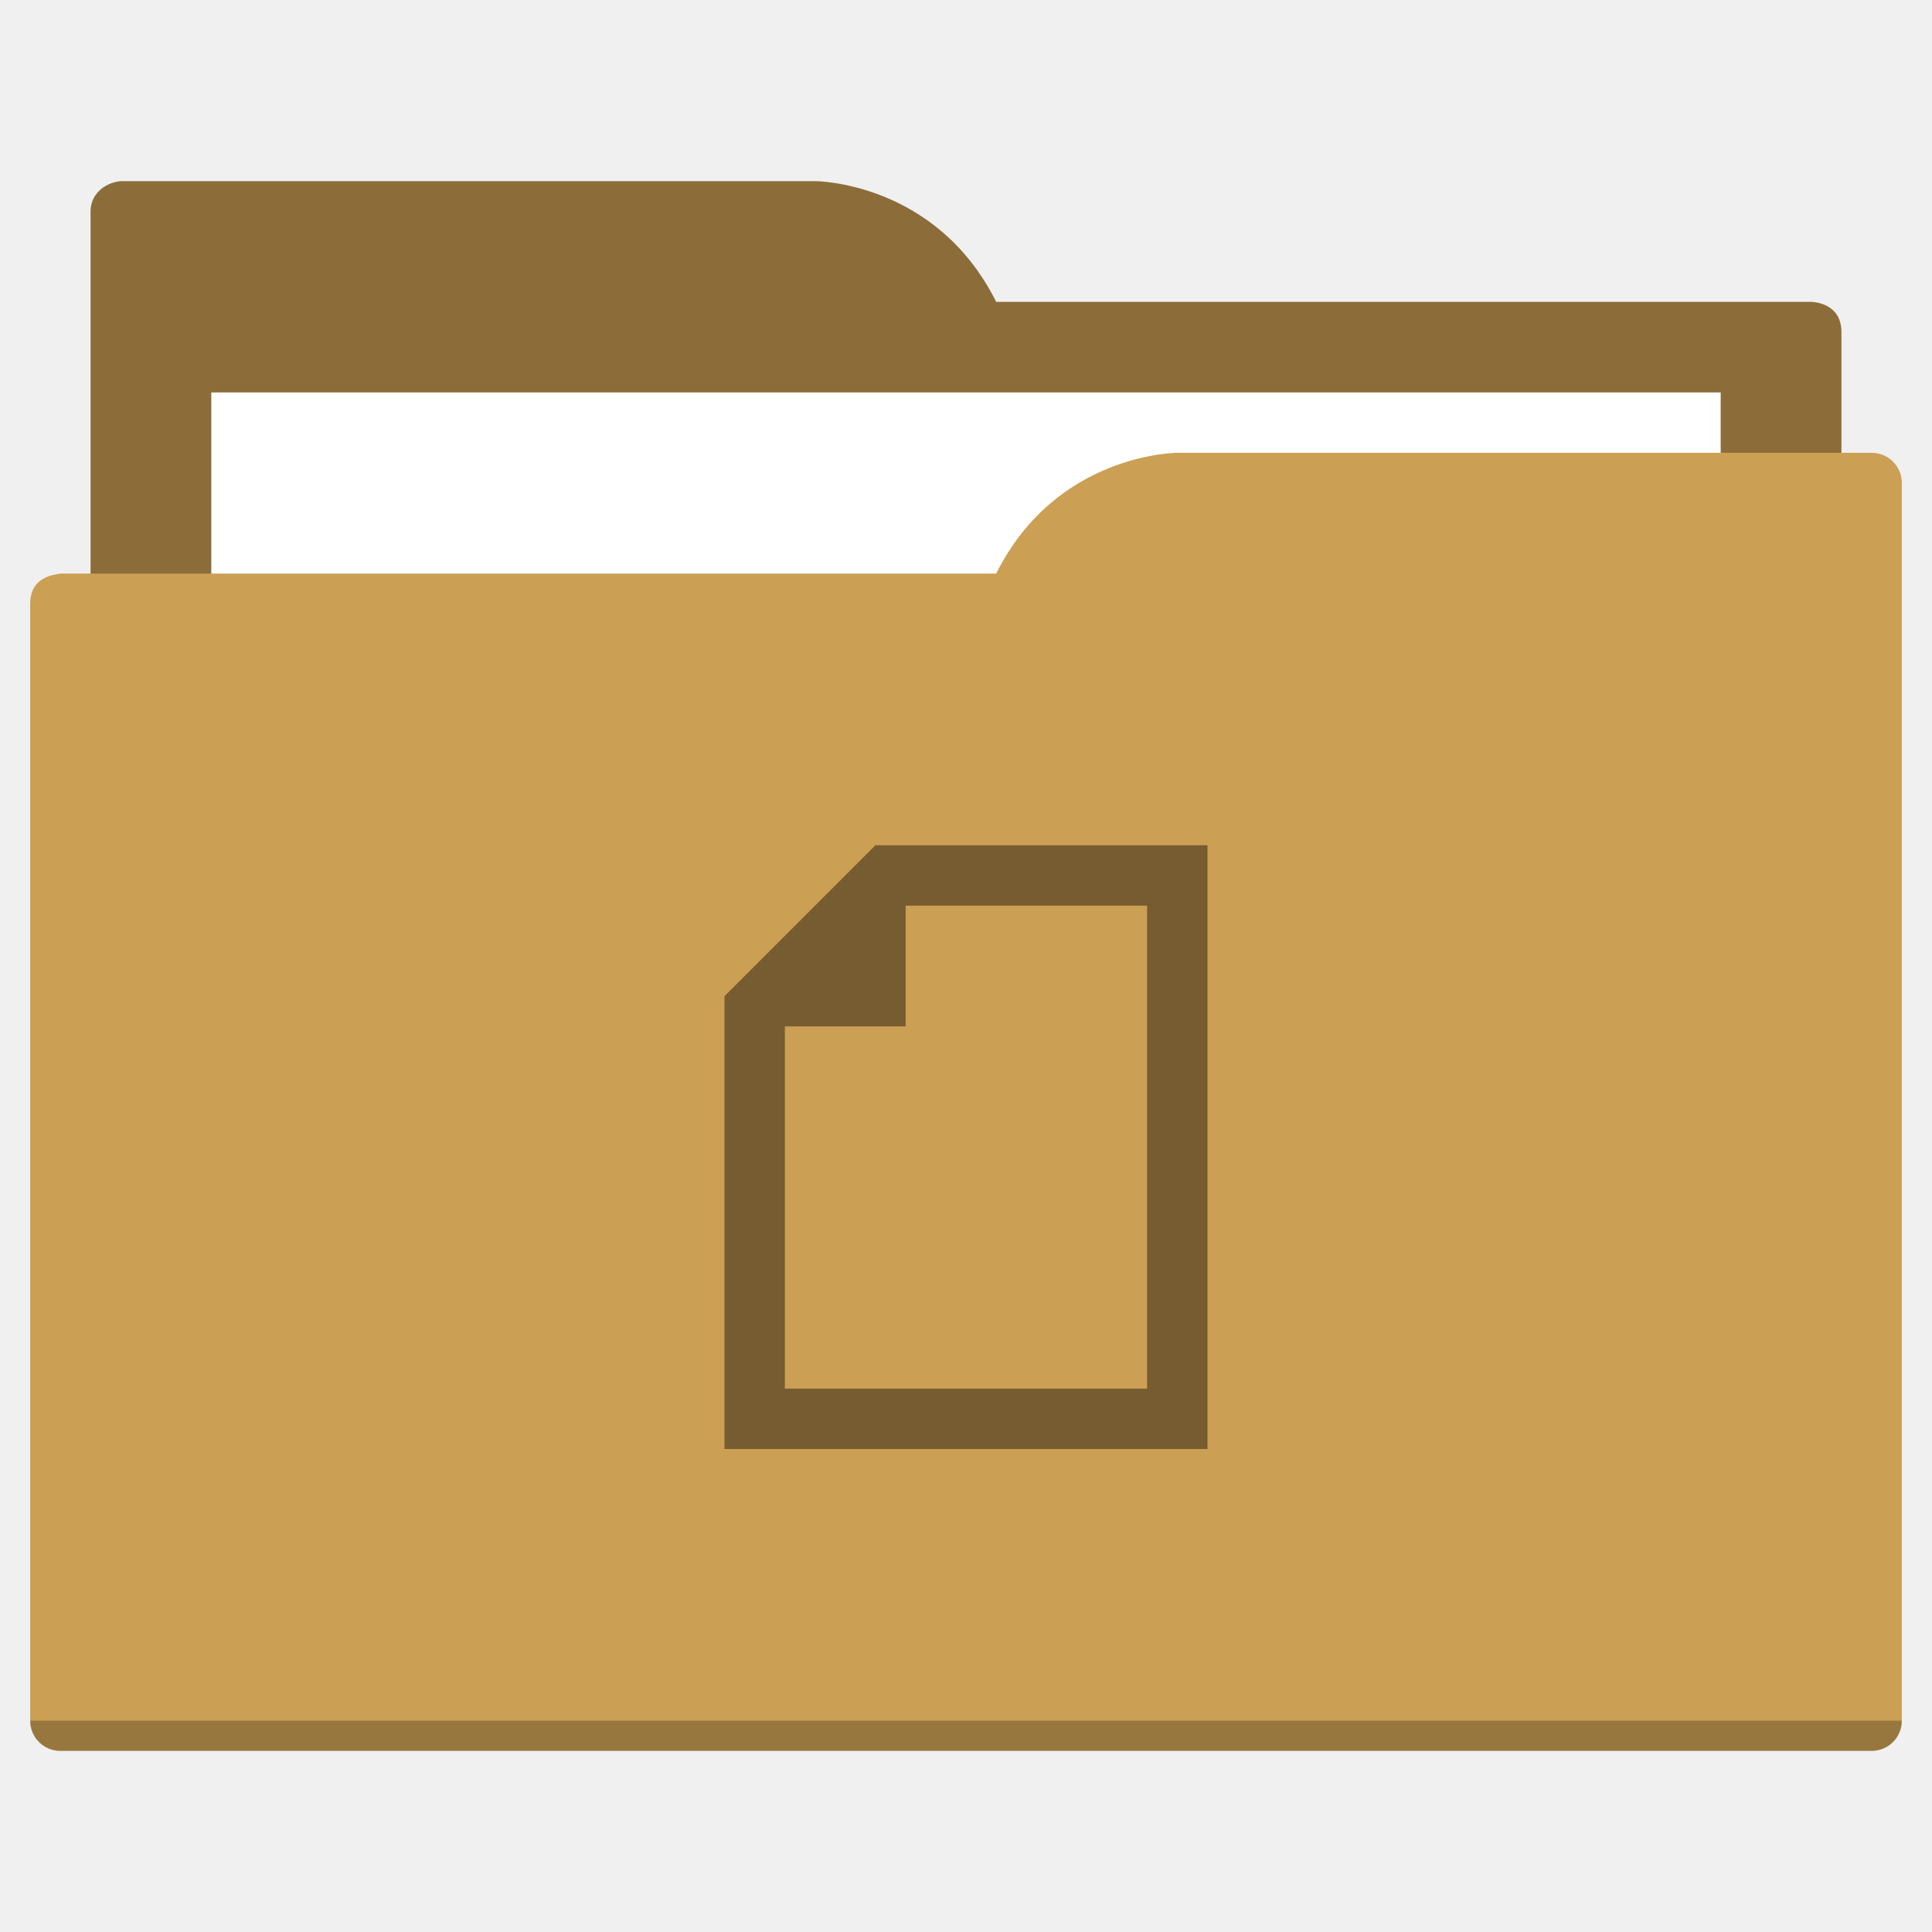
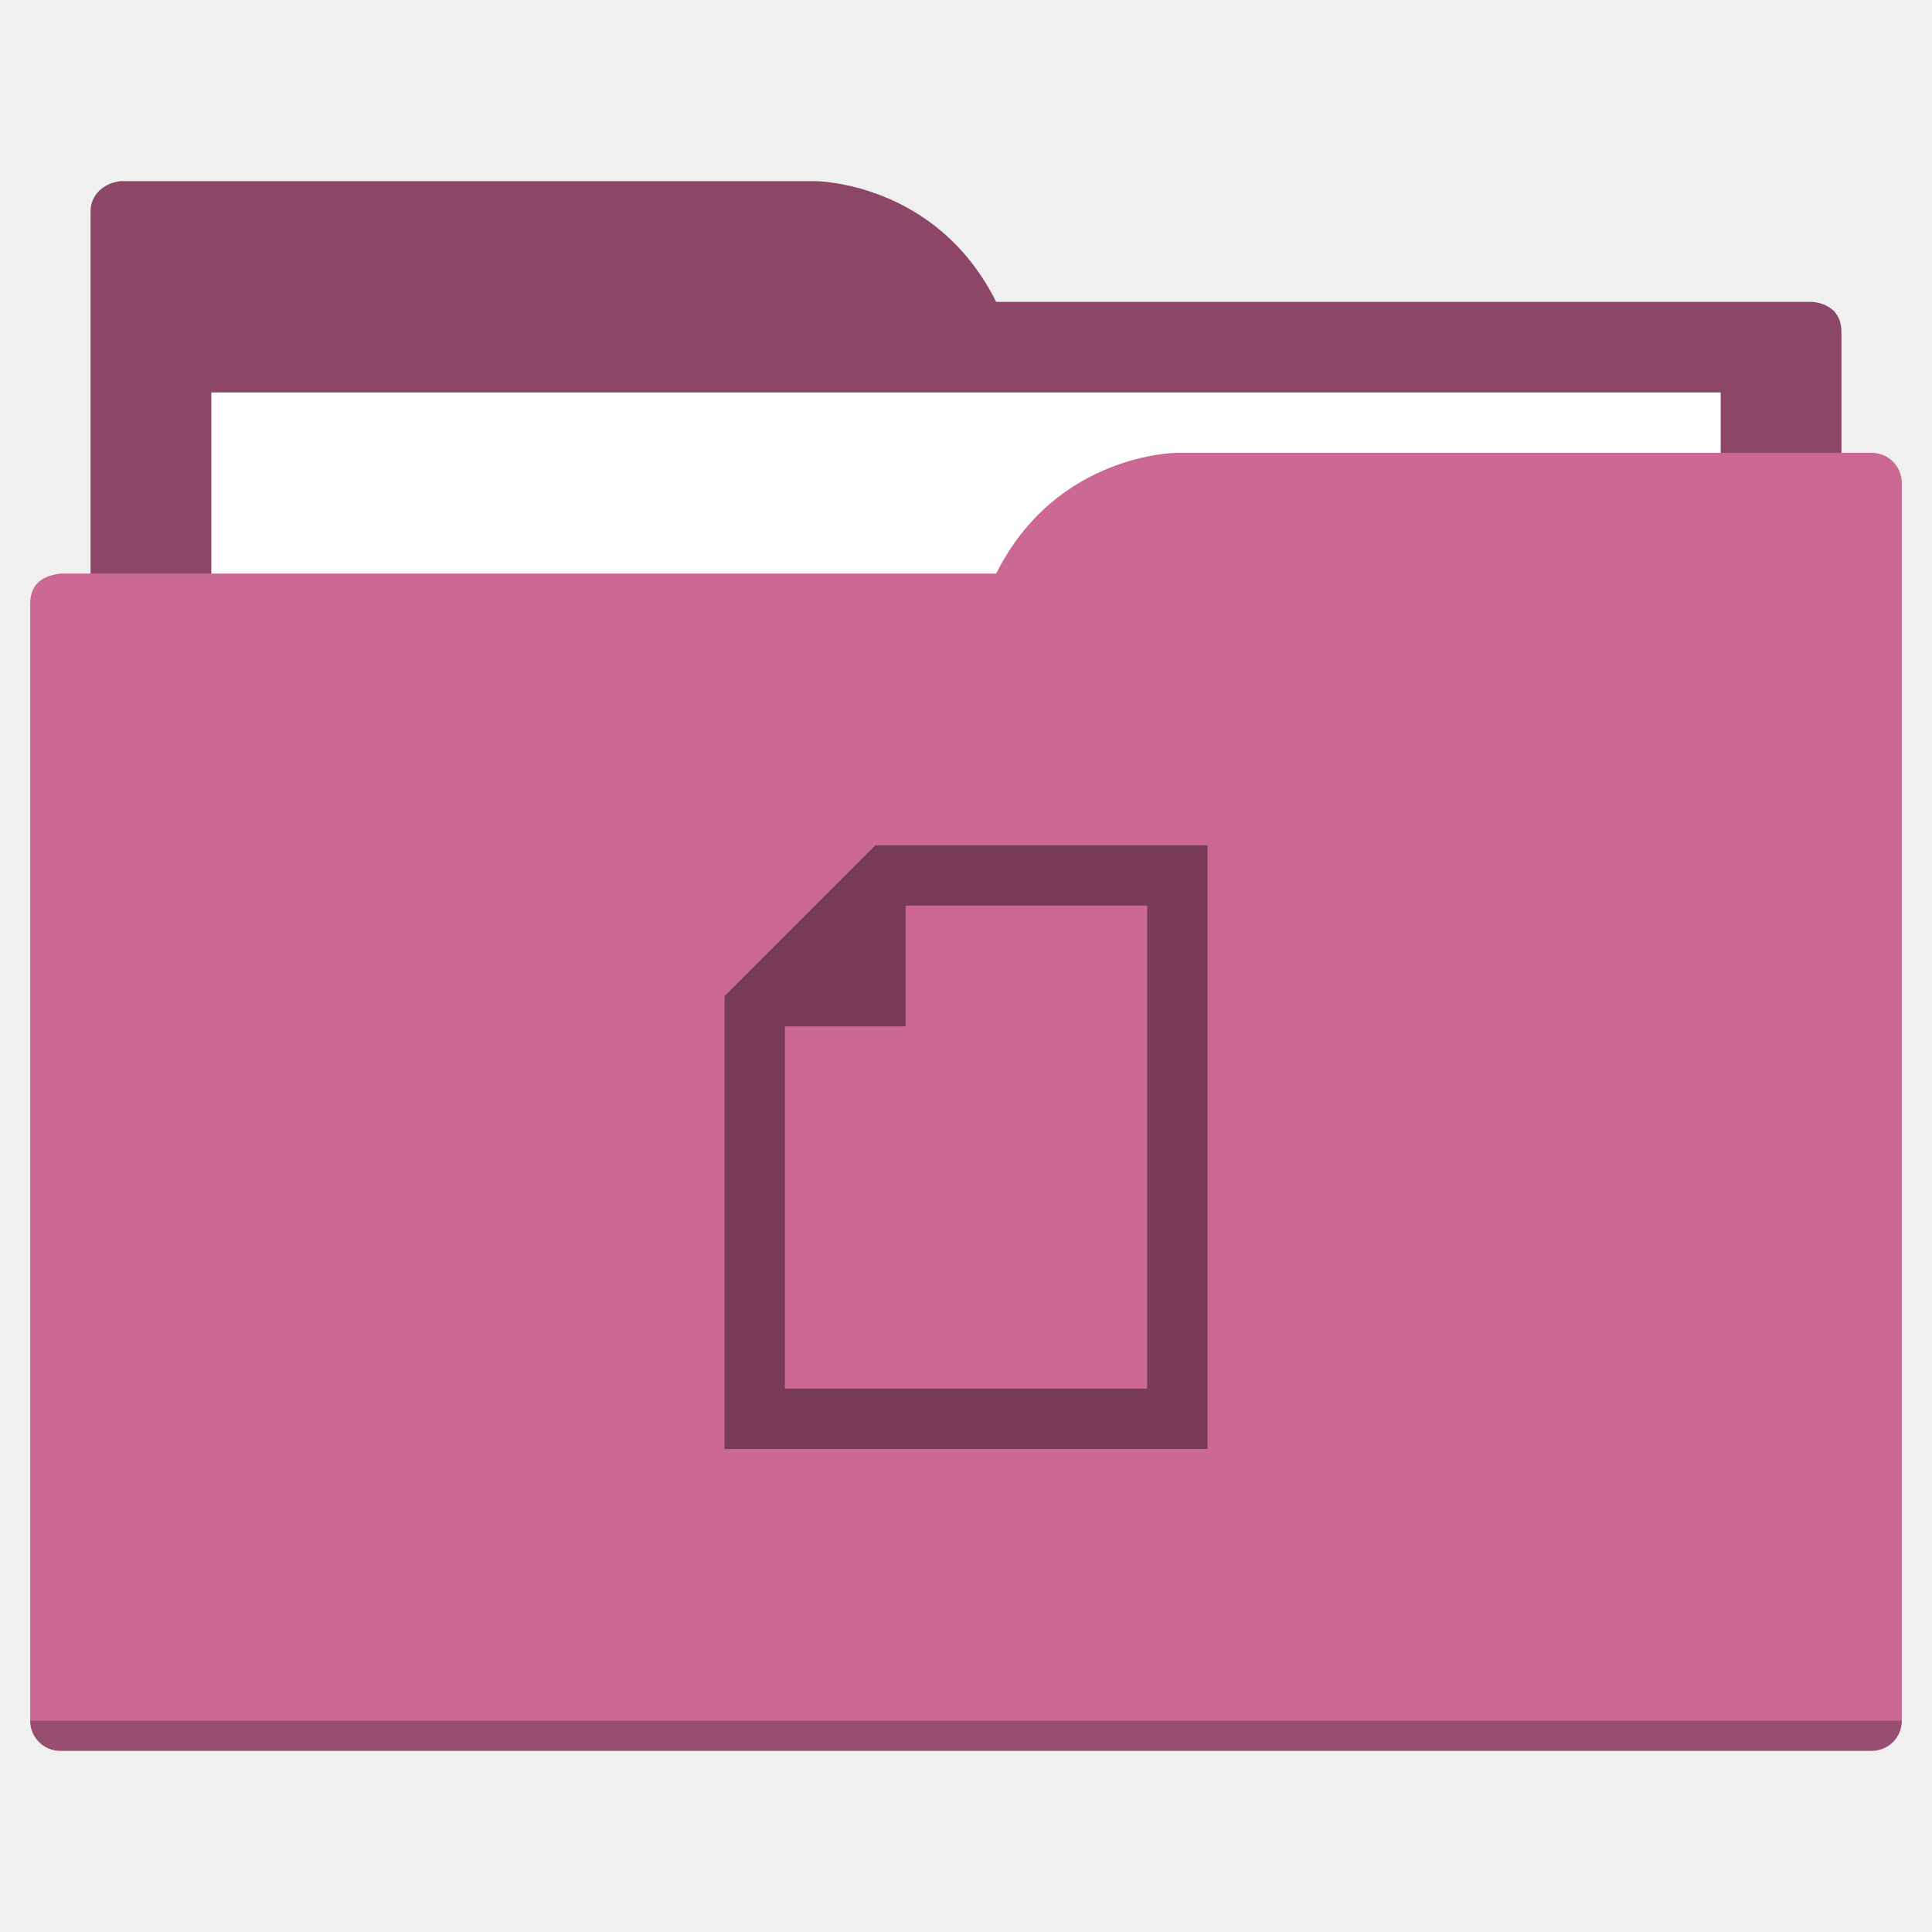
<svg xmlns="http://www.w3.org/2000/svg" width="64" height="64" id="svg5453" version="1.1" viewBox="0 0 64 64">
  <defs id="defs5455">
    </defs>
  <g id="layer1" transform="translate(-384.5714,-483.798)">
-     <path style="fill:#8c6d39;fill-opacity:1;fill-rule:evenodd;stroke:none;stroke-width:1px;stroke-linecap:butt;stroke-linejoin:miter;stroke-opacity:1" d="M 4 6 C 3.449 6.055 3 6.446 3 7 L 3 9 L 3 49 L 61 49 L 61 14 L 61 13 L 61 11 C 61 10 60 10 60 10 L 58 10 L 37 10 L 33 10 C 31 6 27 6 27 6 L 5 6 L 4 6 z " transform="translate(384.5714,483.798)" id="folderTab" />
+     <path style="fill:#8c4766;fill-opacity:1;fill-rule:evenodd;stroke:none;stroke-width:1px;stroke-linecap:butt;stroke-linejoin:miter;stroke-opacity:1" d="M 4 6 C 3.449 6.055 3 6.446 3 7 L 3 9 L 3 49 L 61 49 L 61 14 L 61 13 L 61 11 C 61 10 60 10 60 10 L 58 10 L 37 10 L 33 10 C 31 6 27 6 27 6 L 5 6 L 4 6 z " transform="translate(384.5714,483.798)" id="folderTab" />
    <path style="color:#000000;text-decoration:none;text-decoration-line:none;text-decoration-style:solid;text-decoration-color:#000000;white-space:normal;clip-rule:nonzero;display:inline;overflow:visible;visibility:visible;opacity:1;isolation:auto;mix-blend-mode:normal;color-interpolation:sRGB;color-interpolation-filters:linearRGB;solid-color:#000000;solid-opacity:1;fill:#ffffff;fill-opacity:1;fill-rule:nonzero;stroke:none;stroke-width:1;stroke-linecap:butt;stroke-linejoin:miter;stroke-miterlimit:4;stroke-dasharray:none;stroke-dashoffset:0;stroke-opacity:1;color-rendering:auto;image-rendering:auto;shape-rendering:auto;text-rendering:auto;enable-background:accumulate" d="m 391.571,496.798 50,0 0,32 -50,0 z" id="folderPaper" />
-     <path style="fill:#cb9f54;fill-opacity:1;fill-rule:evenodd;stroke:none;stroke-width:1px;stroke-linecap:butt;stroke-linejoin:miter;stroke-opacity:1" d="M 39 15 C 39 15 35 15 33 19 L 29 19 L 4 19 L 2 19 C 2 19 1.868 19.017 1.711 19.059 C 1.665 19.073 1.619 19.081 1.576 19.102 C 1.302 19.211 1 19.445 1 20 L 1 22 L 1 23 L 1 57 C 1 57.554 1.446 58 2 58 L 62 58 C 62.554 58 63 57.554 63 57 L 63 18 L 63 16 C 63 15.446 62.554 15 62 15 L 61 15 L 39 15 z " transform="translate(384.5714,483.798)" id="folderFront" />
+     <path style="fill:#cb6894;fill-opacity:1;fill-rule:evenodd;stroke:none;stroke-width:1px;stroke-linecap:butt;stroke-linejoin:miter;stroke-opacity:1" d="M 39 15 C 39 15 35 15 33 19 L 29 19 L 4 19 L 2 19 C 2 19 1.868 19.017 1.711 19.059 C 1.665 19.073 1.619 19.081 1.576 19.102 C 1.302 19.211 1 19.445 1 20 L 1 22 L 1 23 L 1 57 C 1 57.554 1.446 58 2 58 L 62 58 C 62.554 58 63 57.554 63 57 L 63 18 L 63 16 C 63 15.446 62.554 15 62 15 L 61 15 L 39 15 z " transform="translate(384.5714,483.798)" id="folderFront" />
    <path style="opacity:0.25;fill:#000000;fill-opacity:1;stroke:none" d="m 385.571,540.798 c 0,0.554 0.446,1 1,1 l 60,0 c 0.554,0 1,-0.446 1,-1 z" id="folderShadow" />
-     <path style="color:#000000;clip-rule:nonzero;display:inline;overflow:visible;visibility:visible;opacity:1;isolation:auto;mix-blend-mode:normal;color-interpolation:sRGB;color-interpolation-filters:linearRGB;solid-color:#000000;solid-opacity:1;fill:#765c30;fill-opacity:1;fill-rule:nonzero;stroke:none;stroke-width:1;stroke-linecap:butt;stroke-linejoin:miter;stroke-miterlimit:4;stroke-dasharray:none;stroke-dashoffset:0;stroke-opacity:1;color-rendering:auto;image-rendering:auto;shape-rendering:auto;text-rendering:auto;enable-background:accumulate" d="m 424.571,531.798 0,-20 -8,0 -2,0 -1,0 -5,5 0,1 0,2 0,12 16,0 z m -2,-2 -12,0 0,-10 0,-2 4,0 0,-4 2,0 6,0 0,16 z" id="folderGlyph" />
-     <rect style="color:#000000;clip-rule:nonzero;display:inline;overflow:visible;visibility:visible;opacity:1;isolation:auto;mix-blend-mode:normal;color-interpolation:sRGB;color-interpolation-filters:linearRGB;solid-color:#000000;solid-opacity:1;fill:#8c6d39;fill-opacity:1;fill-rule:nonzero;stroke:none;stroke-width:1;stroke-linecap:butt;stroke-linejoin:miter;stroke-miterlimit:4;stroke-dasharray:none;stroke-dashoffset:0;stroke-opacity:1;color-rendering:auto;image-rendering:auto;shape-rendering:auto;text-rendering:auto;enable-background:accumulate" id="rect4157" width="5" height="5" x="377.571" y="483.798" />
-     <rect style="color:#000000;clip-rule:nonzero;display:inline;overflow:visible;visibility:visible;opacity:1;isolation:auto;mix-blend-mode:normal;color-interpolation:sRGB;color-interpolation-filters:linearRGB;solid-color:#000000;solid-opacity:1;fill:#cb9f54;fill-opacity:1;fill-rule:nonzero;stroke:none;stroke-width:1;stroke-linecap:butt;stroke-linejoin:miter;stroke-miterlimit:4;stroke-dasharray:none;stroke-dashoffset:0;stroke-opacity:1;color-rendering:auto;image-rendering:auto;shape-rendering:auto;text-rendering:auto;enable-background:accumulate" id="rect4157-5" width="5" height="5" x="377.571" y="491.798" />
-     <rect style="color:#000000;clip-rule:nonzero;display:inline;overflow:visible;visibility:visible;opacity:1;isolation:auto;mix-blend-mode:normal;color-interpolation:sRGB;color-interpolation-filters:linearRGB;solid-color:#000000;solid-opacity:1;fill:#765c30;fill-opacity:1;fill-rule:nonzero;stroke:none;stroke-width:1;stroke-linecap:butt;stroke-linejoin:miter;stroke-miterlimit:4;stroke-dasharray:none;stroke-dashoffset:0;stroke-opacity:1;color-rendering:auto;image-rendering:auto;shape-rendering:auto;text-rendering:auto;enable-background:accumulate" id="rect4157-8" width="5" height="5" x="377.571" y="499.798" />
+     <path style="color:#000000;clip-rule:nonzero;display:inline;overflow:visible;visibility:visible;opacity:1;isolation:auto;mix-blend-mode:normal;color-interpolation:sRGB;color-interpolation-filters:linearRGB;solid-color:#000000;solid-opacity:1;fill:#783c57;fill-opacity:1;fill-rule:nonzero;stroke:none;stroke-width:1;stroke-linecap:butt;stroke-linejoin:miter;stroke-miterlimit:4;stroke-dasharray:none;stroke-dashoffset:0;stroke-opacity:1;color-rendering:auto;image-rendering:auto;shape-rendering:auto;text-rendering:auto;enable-background:accumulate" d="m 424.571,531.798 0,-20 -8,0 -2,0 -1,0 -5,5 0,1 0,2 0,12 16,0 z m -2,-2 -12,0 0,-10 0,-2 4,0 0,-4 2,0 6,0 0,16 z" id="folderGlyph" />
+     <rect style="color:#000000;clip-rule:nonzero;display:inline;overflow:visible;visibility:visible;opacity:1;isolation:auto;mix-blend-mode:normal;color-interpolation:sRGB;color-interpolation-filters:linearRGB;solid-color:#000000;solid-opacity:1;fill:#8c4766;fill-opacity:1;fill-rule:nonzero;stroke:none;stroke-width:1;stroke-linecap:butt;stroke-linejoin:miter;stroke-miterlimit:4;stroke-dasharray:none;stroke-dashoffset:0;stroke-opacity:1;color-rendering:auto;image-rendering:auto;shape-rendering:auto;text-rendering:auto;enable-background:accumulate" id="rect4157" width="5" height="5" x="377.571" y="483.798" />
+     <rect style="color:#000000;clip-rule:nonzero;display:inline;overflow:visible;visibility:visible;opacity:1;isolation:auto;mix-blend-mode:normal;color-interpolation:sRGB;color-interpolation-filters:linearRGB;solid-color:#000000;solid-opacity:1;fill:#cb6894;fill-opacity:1;fill-rule:nonzero;stroke:none;stroke-width:1;stroke-linecap:butt;stroke-linejoin:miter;stroke-miterlimit:4;stroke-dasharray:none;stroke-dashoffset:0;stroke-opacity:1;color-rendering:auto;image-rendering:auto;shape-rendering:auto;text-rendering:auto;enable-background:accumulate" id="rect4157-5" width="5" height="5" x="377.571" y="491.798" />
+     <rect style="color:#000000;clip-rule:nonzero;display:inline;overflow:visible;visibility:visible;opacity:1;isolation:auto;mix-blend-mode:normal;color-interpolation:sRGB;color-interpolation-filters:linearRGB;solid-color:#000000;solid-opacity:1;fill:#783c57;fill-opacity:1;fill-rule:nonzero;stroke:none;stroke-width:1;stroke-linecap:butt;stroke-linejoin:miter;stroke-miterlimit:4;stroke-dasharray:none;stroke-dashoffset:0;stroke-opacity:1;color-rendering:auto;image-rendering:auto;shape-rendering:auto;text-rendering:auto;enable-background:accumulate" id="rect4157-8" width="5" height="5" x="377.571" y="499.798" />
  </g>
</svg>
